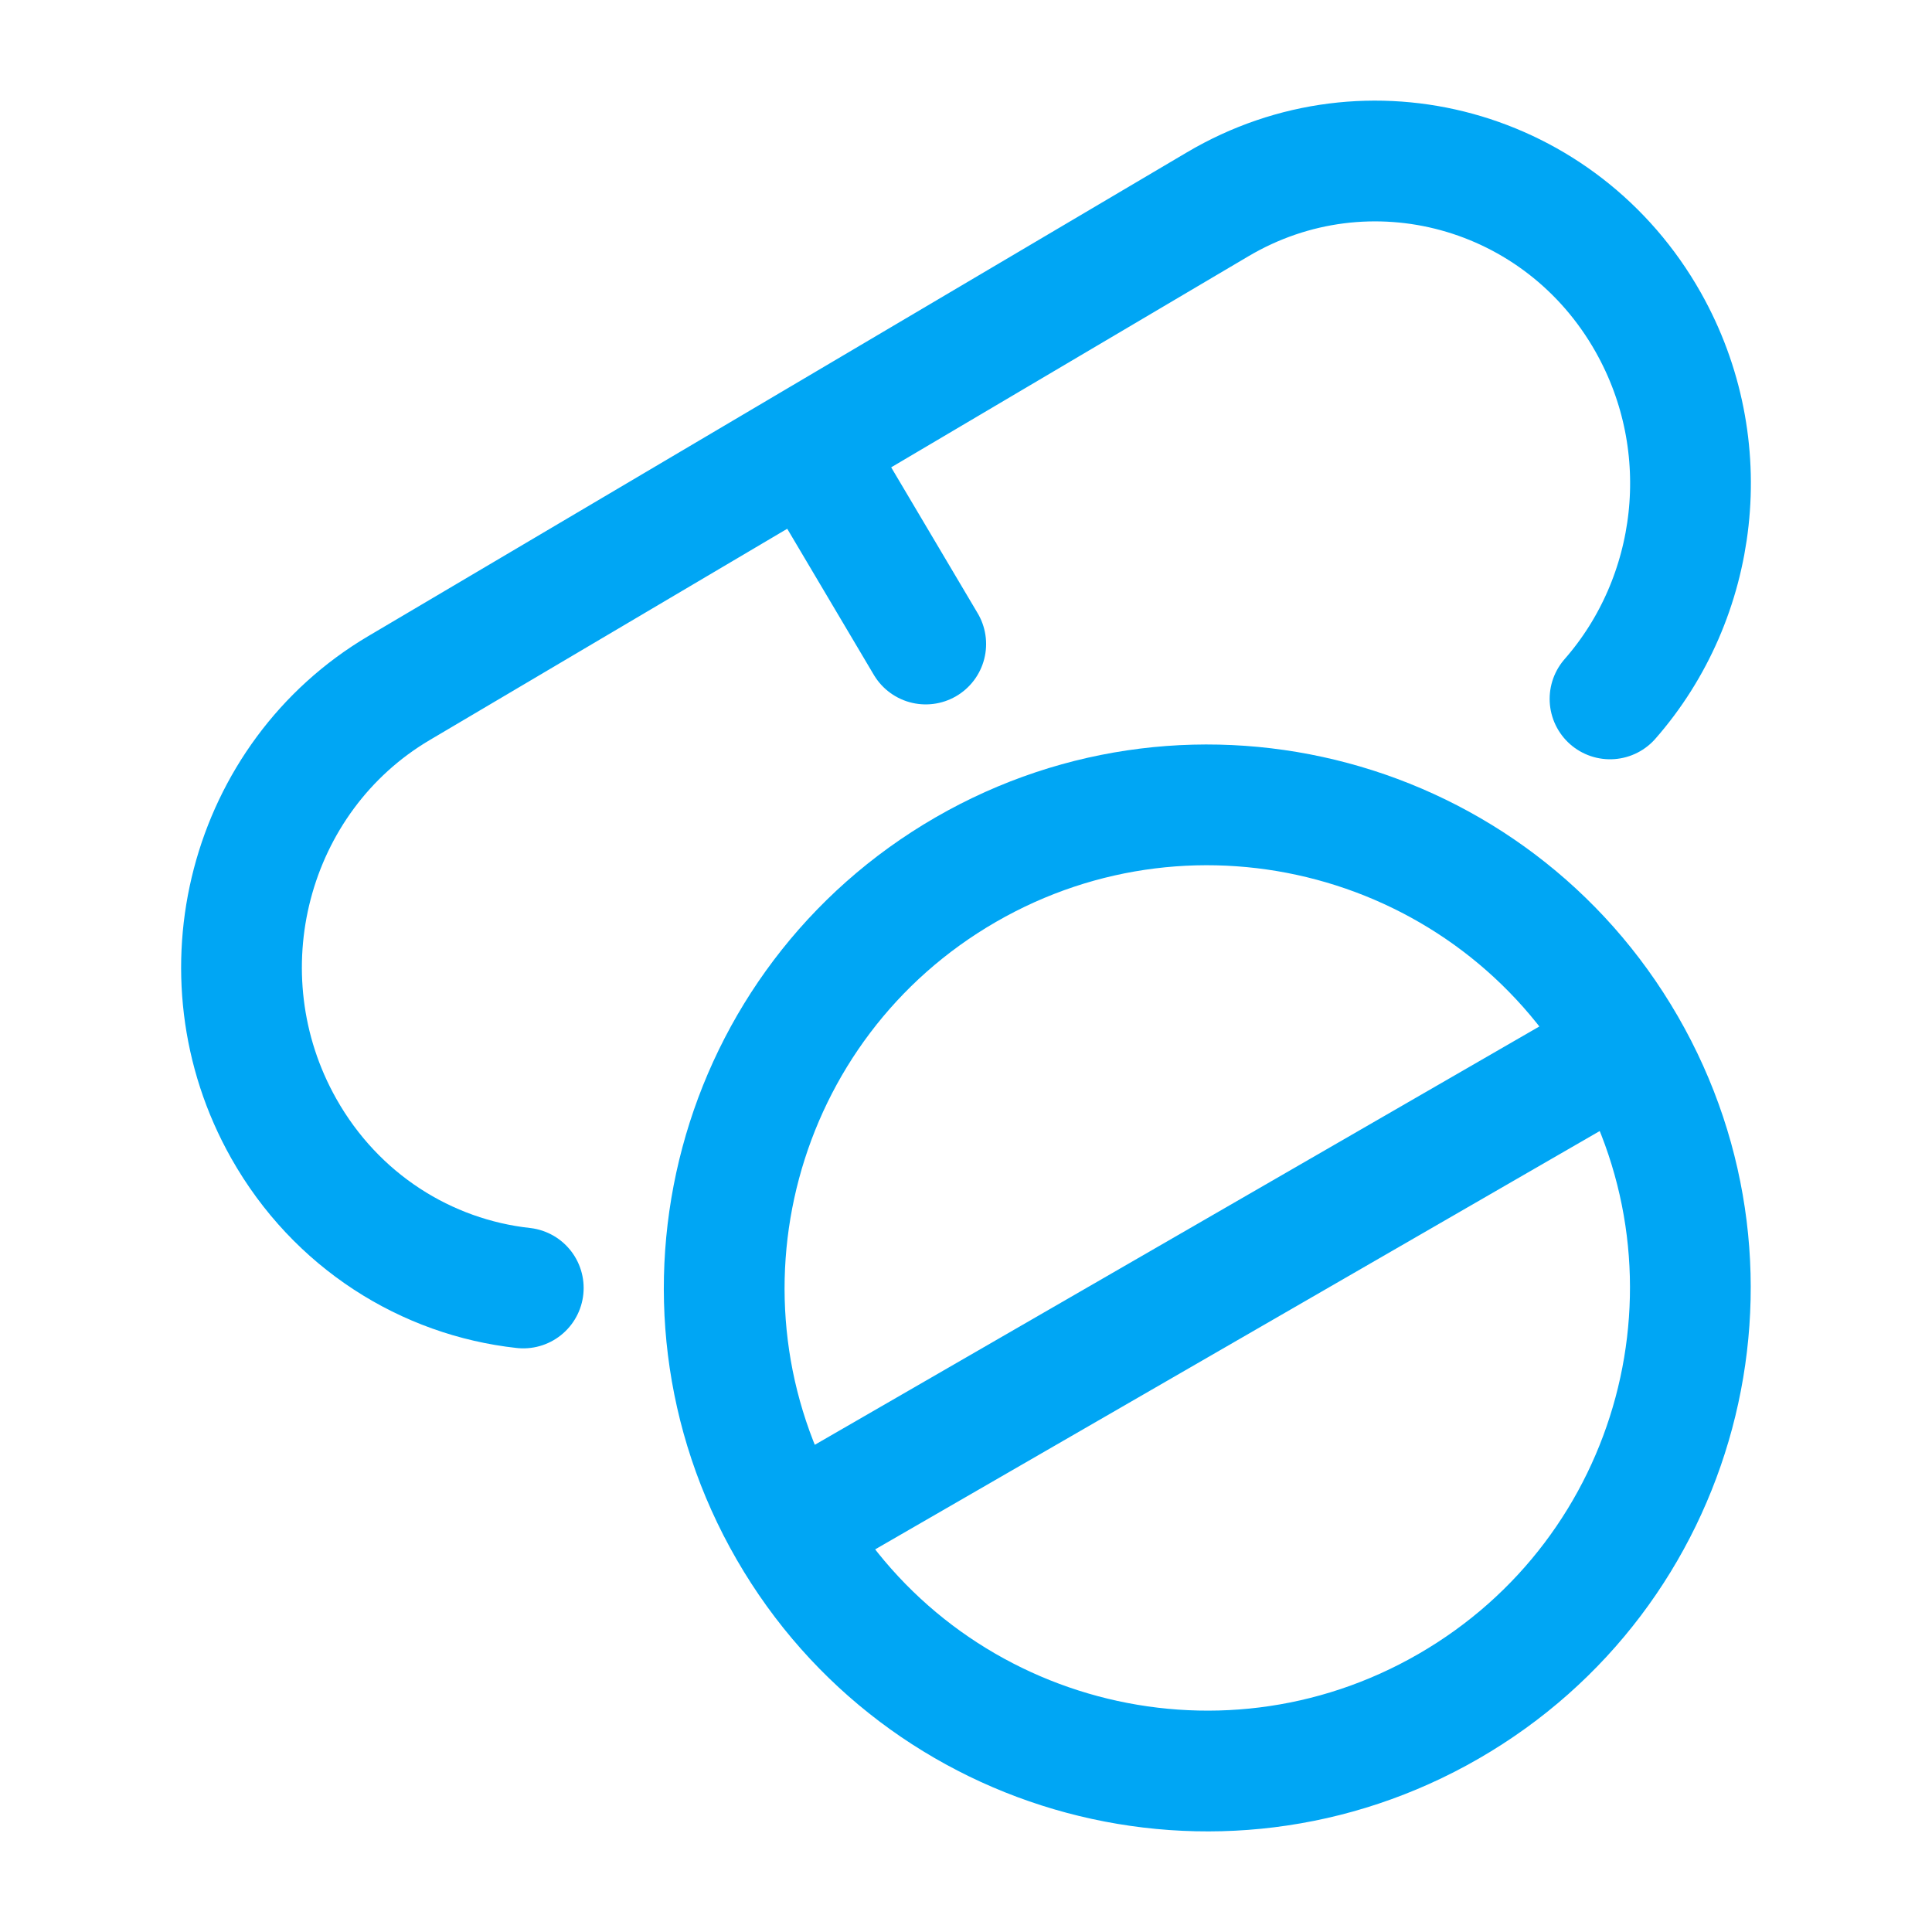
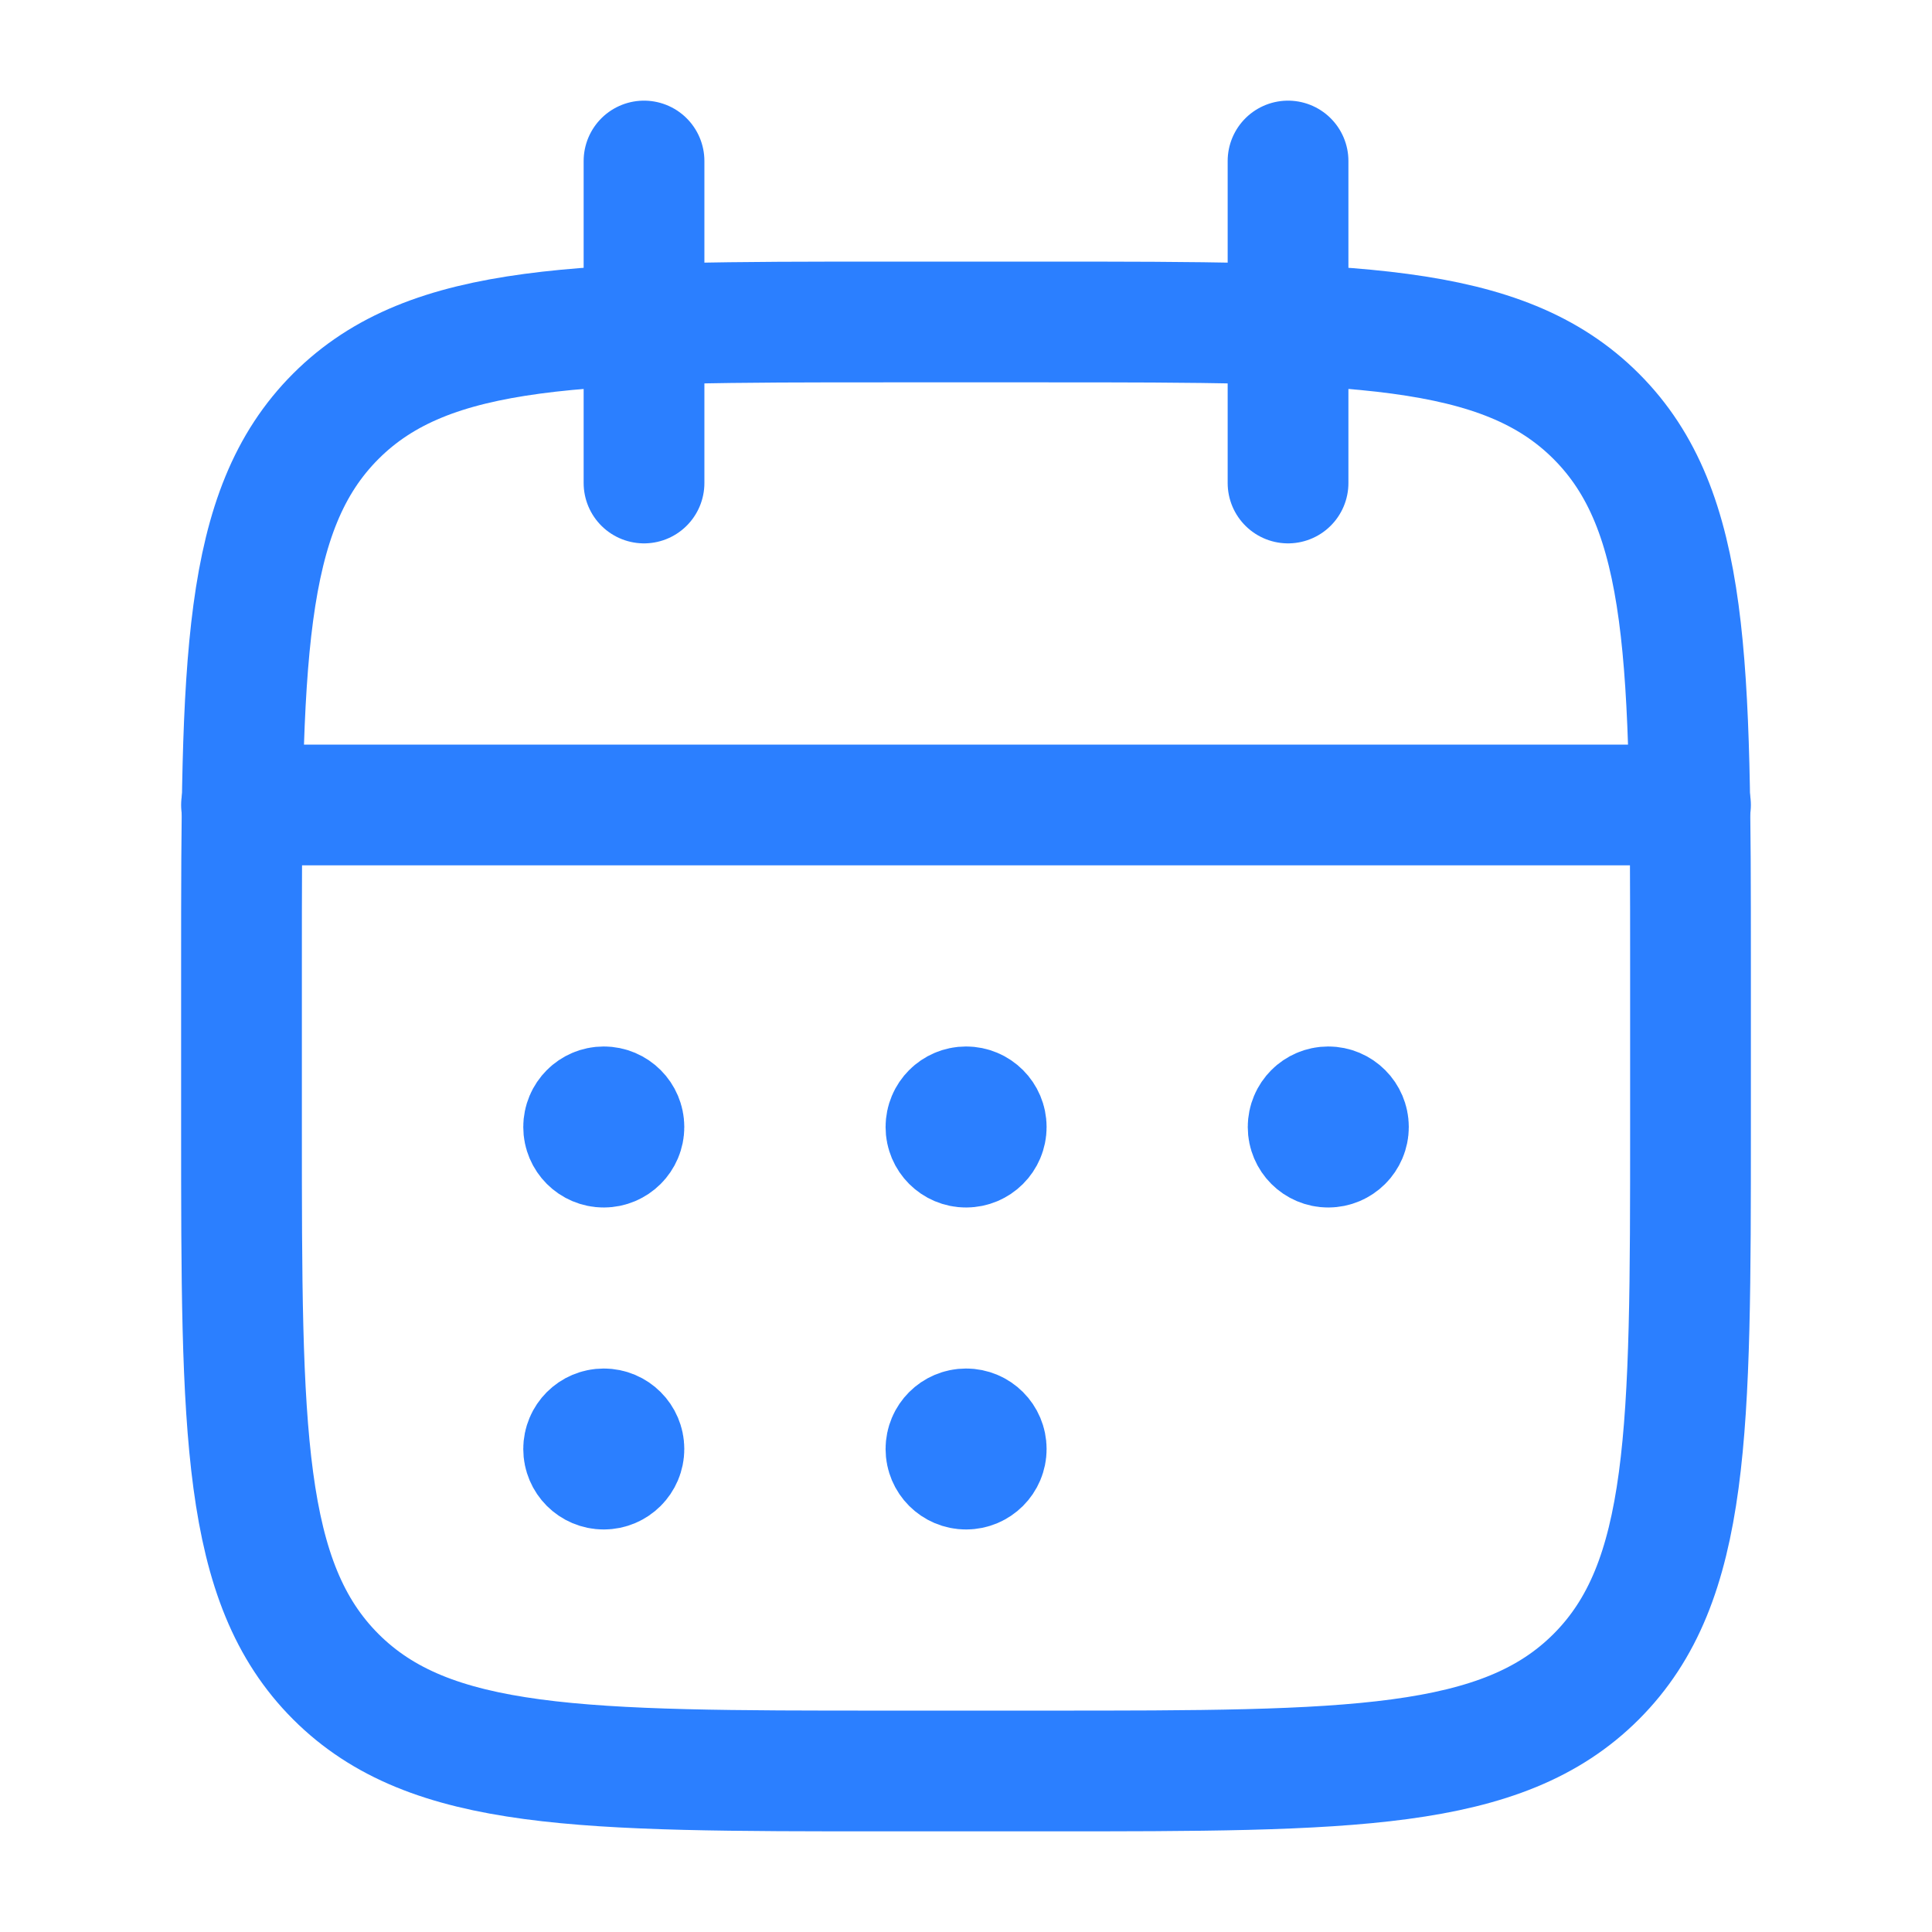
<svg xmlns="http://www.w3.org/2000/svg" width="32" height="32" viewBox="0 0 32 32" fill="none">
-   <path d="M26.924 17.332C29.134 21.159 27.823 26.051 23.996 28.26C20.17 30.47 15.277 29.159 13.068 25.332M26.924 17.332C24.715 13.506 19.823 12.195 15.996 14.404C12.17 16.613 10.859 21.506 13.068 25.332M26.924 17.332L13.068 25.332" stroke="#00A6F4" stroke-width="2" />
-   <path d="M8.667 21.333C7.066 21.157 5.567 20.229 4.7 18.692C3.259 16.137 4.114 12.871 6.61 11.396L13.39 7.389L20.17 3.383C22.667 1.908 25.859 2.784 27.3 5.338C28.458 7.391 28.133 9.903 26.667 11.576M13.39 7.389L15.333 10.667" stroke="#00A6F4" stroke-width="2" stroke-linecap="round" stroke-linejoin="round" />
+   <path d="M21.334 2.667V8M10.667 2.667V8" stroke="#2B7FFF" stroke-width="2" stroke-linecap="round" stroke-linejoin="round" />
+   <path d="M17.333 5.333H14.667C9.638 5.333 7.124 5.333 5.562 6.895C4 8.457 4 10.972 4 16V18.667C4 23.695 4 26.209 5.562 27.771C7.124 29.333 9.638 29.333 14.667 29.333H17.333C22.362 29.333 24.876 29.333 26.438 27.771C28 26.209 28 23.695 28 18.667V16C28 10.972 28 8.457 26.438 6.895C24.876 5.333 22.362 5.333 17.333 5.333Z" stroke="#2B7FFF" stroke-width="2" stroke-linecap="round" stroke-linejoin="round" />
+   <path d="M4 13.333H28" stroke="#2B7FFF" stroke-width="2" stroke-linecap="round" stroke-linejoin="round" />
+   <path d="M16.168 18.667H16.001M16.168 24H16.001M10.167 18.667H10M10.167 24H10M22.167 18.667H22M16.335 18.667C16.335 18.851 16.186 19 16.001 19C15.817 19 15.668 18.851 15.668 18.667C15.668 18.483 15.817 18.333 16.001 18.333C16.186 18.333 16.335 18.483 16.335 18.667ZM16.335 24C16.335 24.184 16.186 24.333 16.001 24.333C15.817 24.333 15.668 24.184 15.668 24C15.668 23.816 15.817 23.667 16.001 23.667C16.186 23.667 16.335 23.816 16.335 24ZM10.334 18.667C10.334 18.851 10.184 19 10 19C9.816 19 9.667 18.851 9.667 18.667C9.667 18.483 9.816 18.333 10 18.333C10.184 18.333 10.334 18.483 10.334 18.667ZM10.334 24C10.334 24.184 10.184 24.333 10 24.333C9.816 24.333 9.667 24.184 9.667 24C9.667 23.816 9.816 23.667 10 23.667C10.184 23.667 10.334 23.816 10.334 24ZM22.334 18.667C22.334 18.851 22.184 19 22 19C21.816 19 21.667 18.851 21.667 18.667C21.667 18.483 21.816 18.333 22 18.333C22.184 18.333 22.334 18.483 22.334 18.667Z" stroke="#2B7FFF" stroke-width="2" stroke-linecap="round" stroke-linejoin="round" />
</svg>
